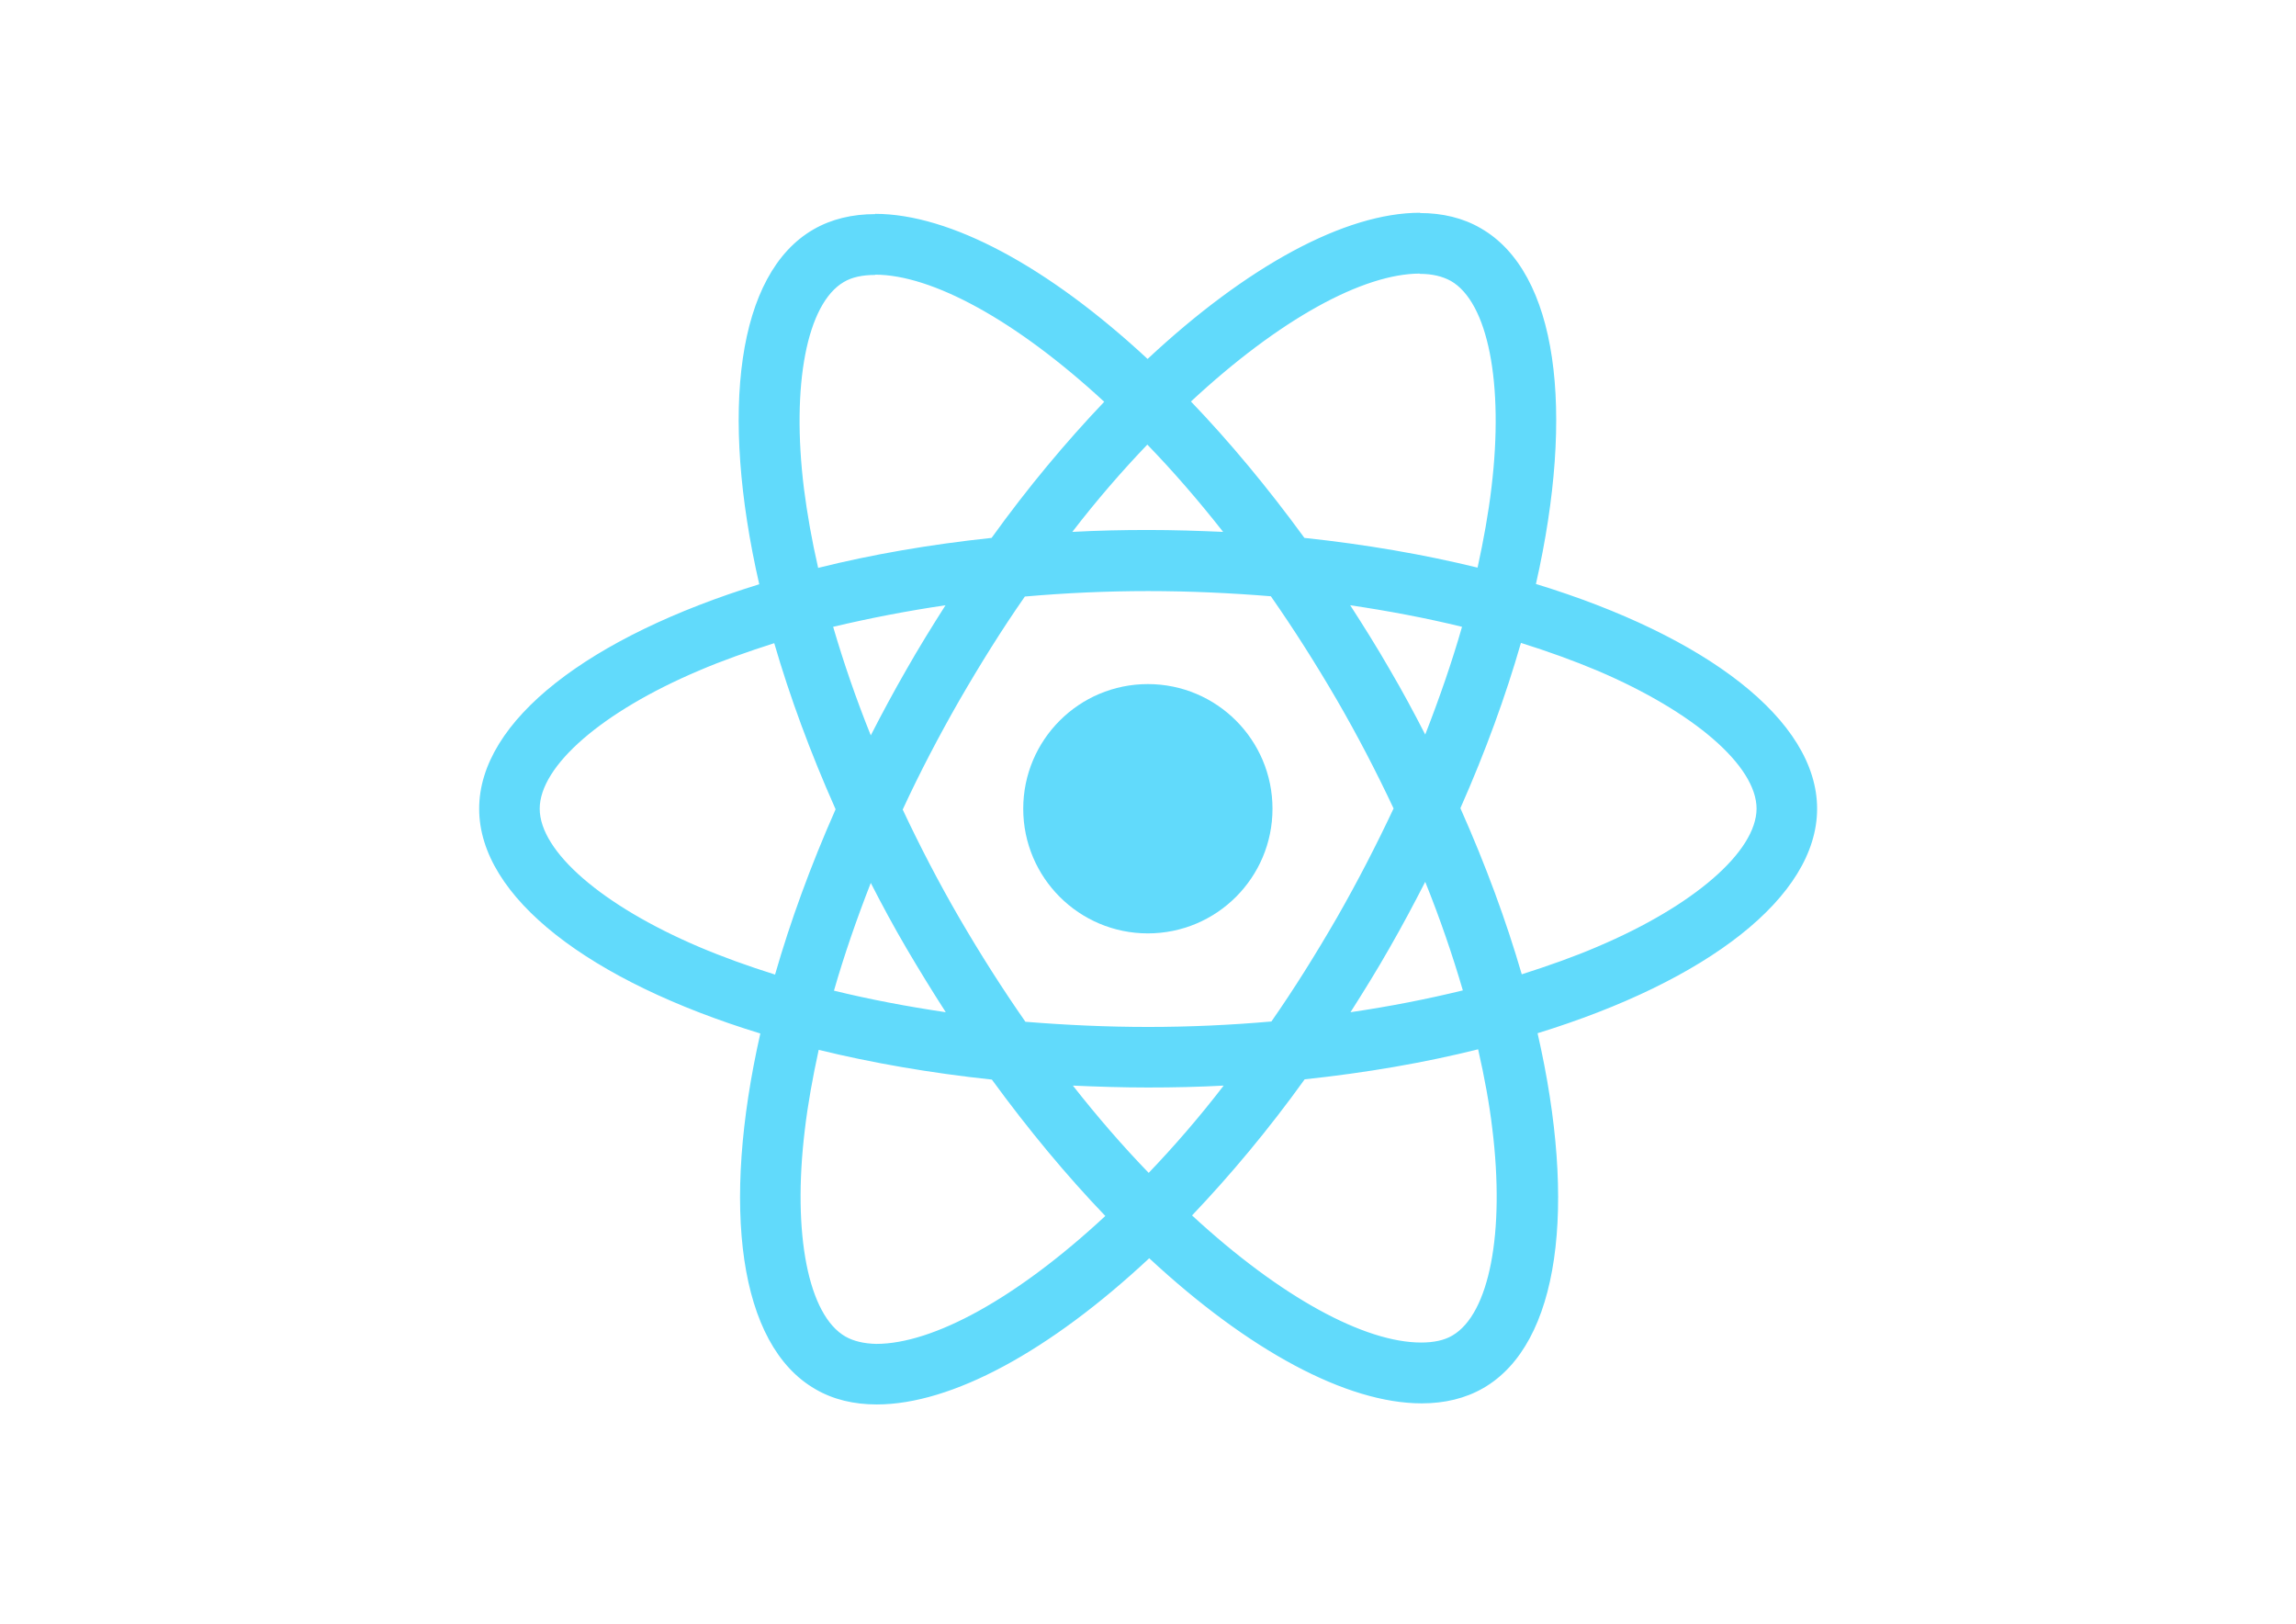
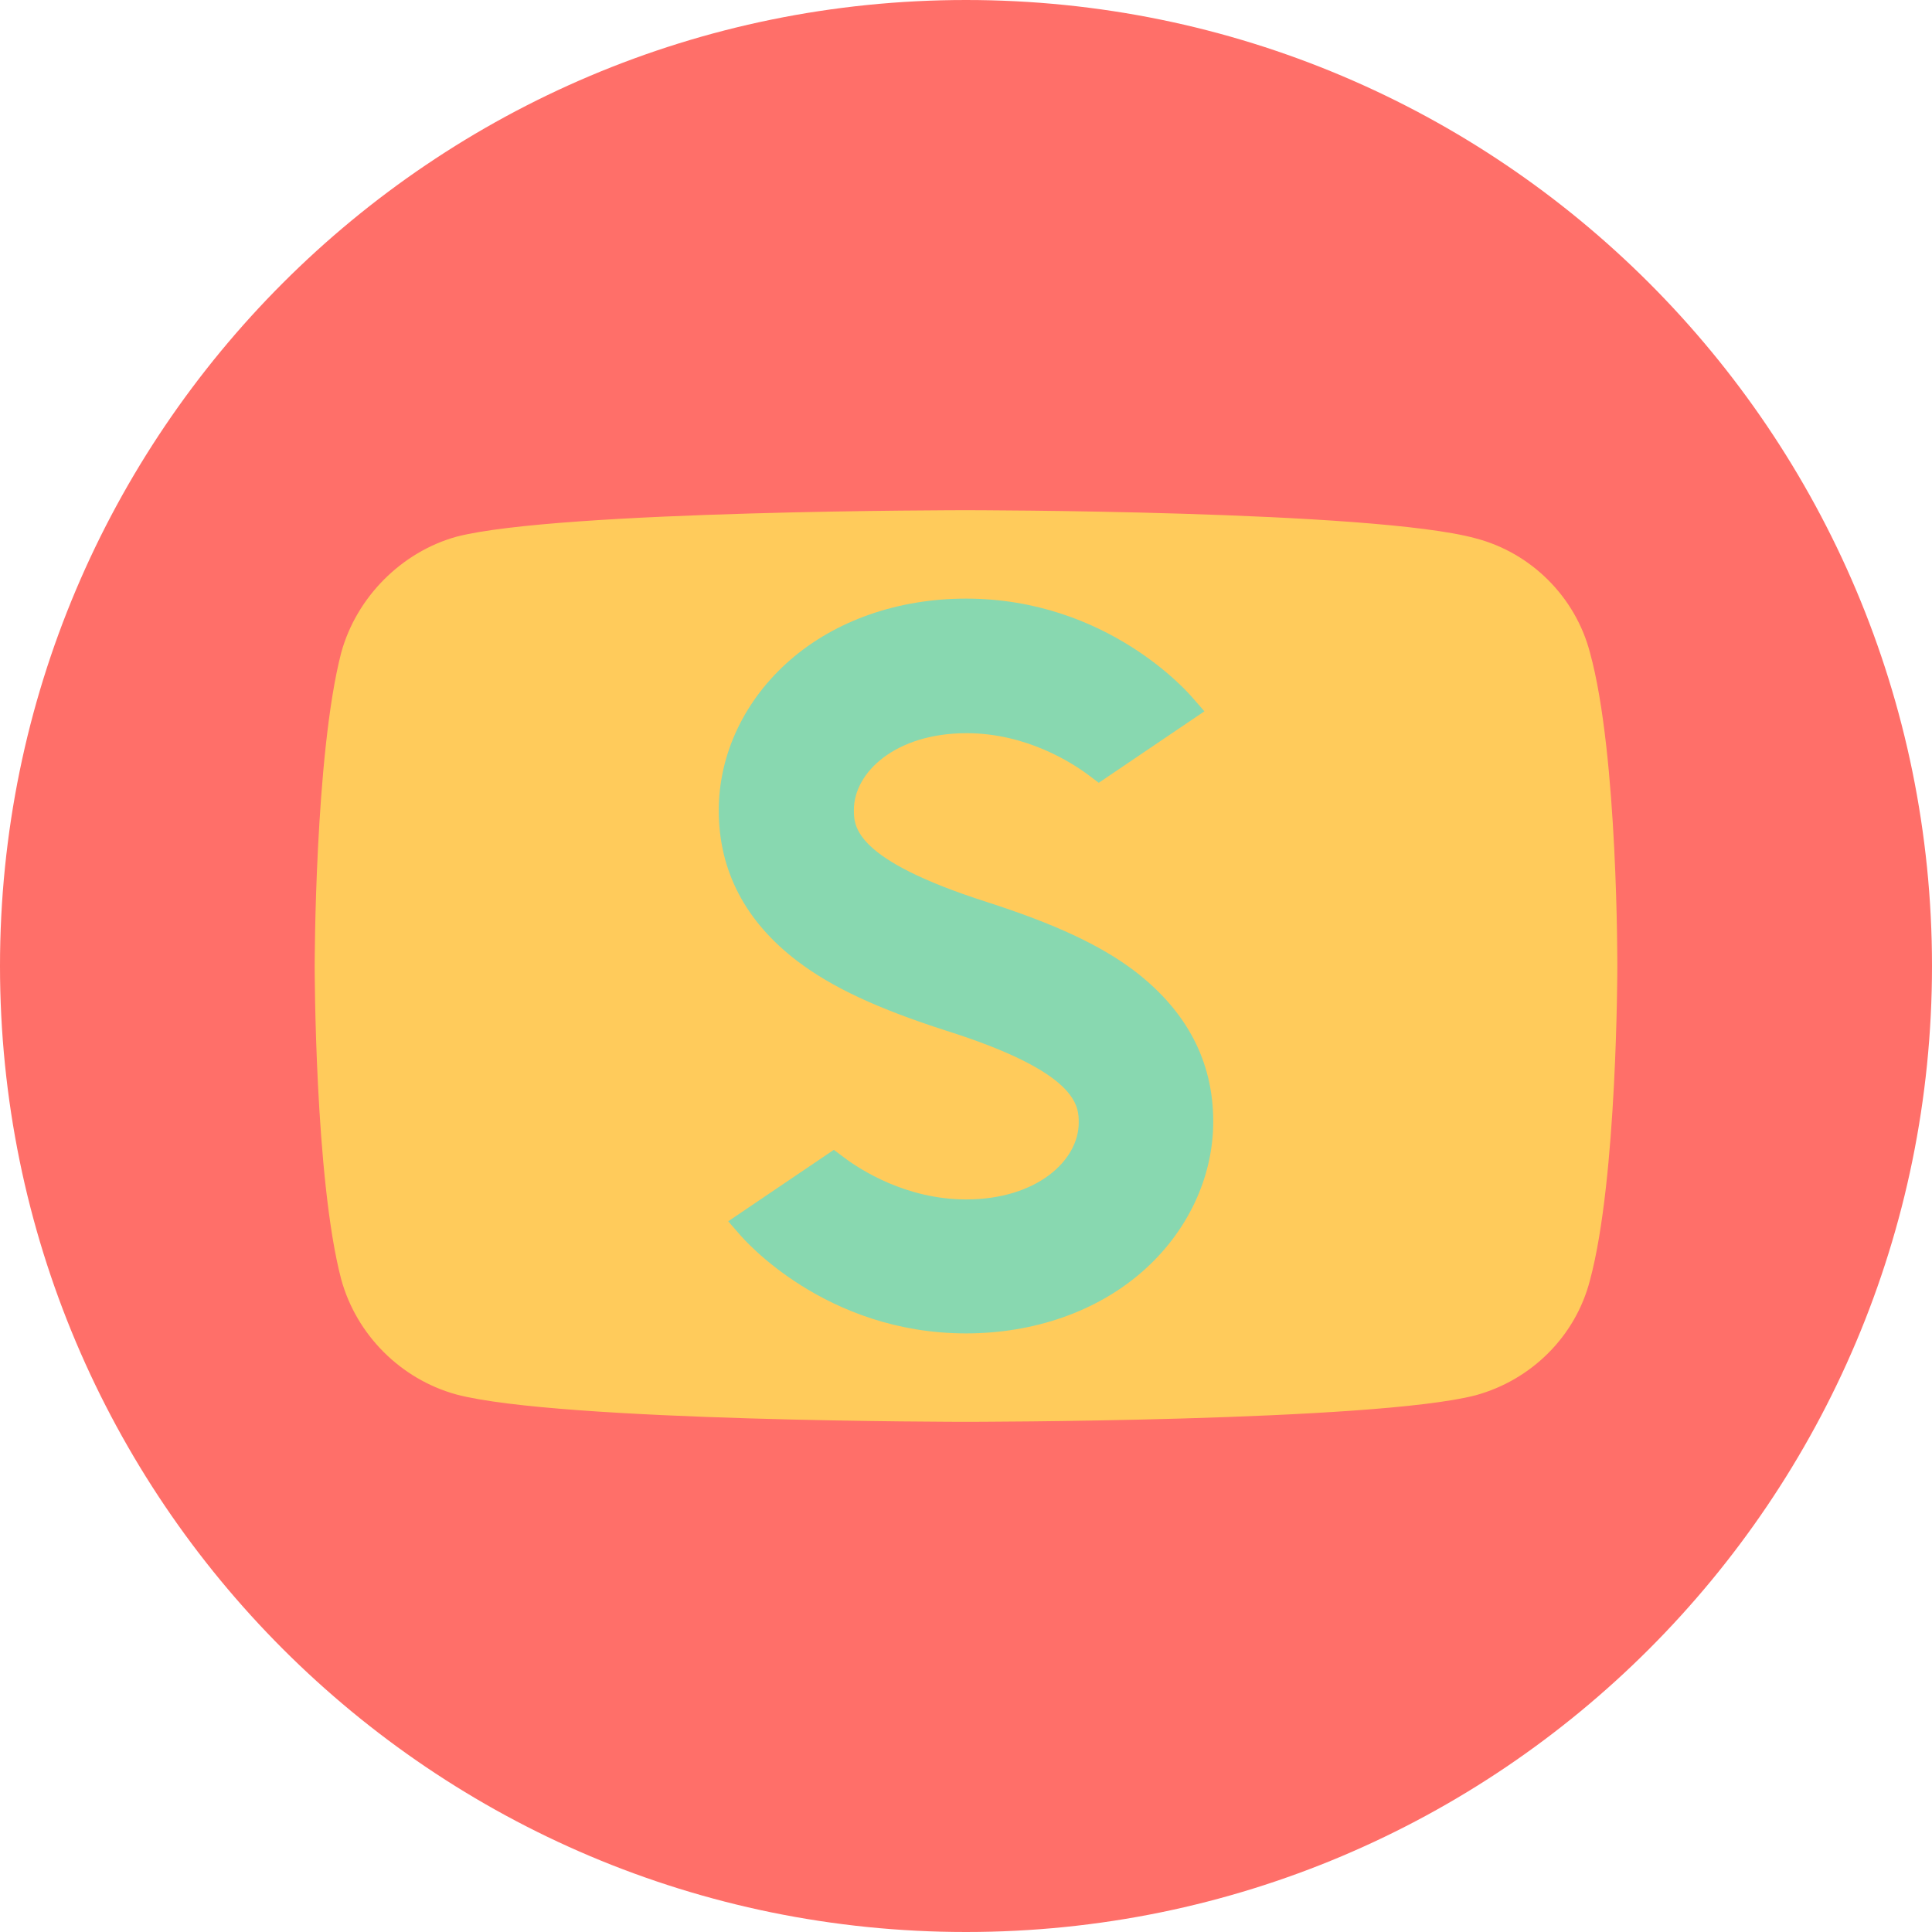
- <svg xmlns="http://www.w3.org/2000/svg" viewBox="0 0 841.9 595.3">
-   <g fill="#61DAFB">
-     <path d="M666.3 296.5c0-32.5-40.7-63.3-103.1-82.4 14.4-63.6 8-114.2-20.2-130.4-6.5-3.8-14.1-5.6-22.4-5.6v22.3c4.6 0 8.3.9 11.4 2.6 13.6 7.8 19.5 37.5 14.9 75.7-1.1 9.4-2.9 19.3-5.1 29.4-19.6-4.8-41-8.5-63.5-10.9-13.5-18.5-27.5-35.3-41.6-50 32.6-30.3 63.2-46.9 84-46.9V78c-27.5 0-63.5 19.6-99.9 53.6-36.4-33.8-72.4-53.2-99.9-53.2v22.3c20.7 0 51.4 16.5 84 46.6-14 14.7-28 31.4-41.3 49.9-22.6 2.4-44 6.1-63.6 11-2.3-10-4-19.7-5.2-29-4.7-38.2 1.1-67.9 14.6-75.8 3-1.8 6.9-2.6 11.5-2.6V78.5c-8.4 0-16 1.8-22.6 5.6-28.1 16.2-34.4 66.7-19.9 130.1-62.2 19.2-102.7 49.9-102.7 82.3 0 32.5 40.7 63.3 103.1 82.4-14.4 63.6-8 114.2 20.2 130.4 6.5 3.8 14.1 5.6 22.5 5.6 27.5 0 63.5-19.6 99.9-53.6 36.4 33.8 72.4 53.2 99.9 53.2 8.4 0 16-1.8 22.6-5.6 28.1-16.2 34.4-66.7 19.9-130.1 62-19.1 102.5-49.9 102.5-82.3zm-130.2-66.7c-3.7 12.9-8.3 26.2-13.5 39.5-4.1-8-8.4-16-13.1-24-4.6-8-9.5-15.8-14.4-23.4 14.2 2.1 27.9 4.7 41 7.9zm-45.8 106.5c-7.8 13.5-15.8 26.3-24.1 38.2-14.9 1.3-30 2-45.2 2-15.1 0-30.2-.7-45-1.9-8.3-11.9-16.4-24.6-24.2-38-7.6-13.1-14.5-26.4-20.8-39.8 6.2-13.4 13.2-26.8 20.7-39.9 7.8-13.5 15.8-26.3 24.1-38.2 14.9-1.3 30-2 45.2-2 15.1 0 30.2.7 45 1.9 8.3 11.9 16.4 24.6 24.2 38 7.6 13.1 14.5 26.4 20.8 39.8-6.3 13.4-13.2 26.8-20.7 39.9zm32.3-13c5.4 13.4 10 26.8 13.8 39.8-13.1 3.2-26.9 5.9-41.2 8 4.9-7.7 9.8-15.6 14.4-23.7 4.6-8 8.9-16.1 13-24.1zM421.2 430c-9.3-9.6-18.6-20.3-27.8-32 9 .4 18.2.7 27.5.7 9.4 0 18.7-.2 27.8-.7-9 11.7-18.3 22.4-27.5 32zm-74.4-58.9c-14.2-2.1-27.9-4.7-41-7.9 3.7-12.9 8.3-26.2 13.5-39.5 4.1 8 8.4 16 13.1 24 4.7 8 9.5 15.8 14.4 23.4zM420.7 163c9.3 9.6 18.6 20.3 27.8 32-9-.4-18.2-.7-27.5-.7-9.4 0-18.7.2-27.8.7 9-11.7 18.3-22.4 27.5-32zm-74 58.9c-4.9 7.7-9.8 15.6-14.4 23.7-4.6 8-8.9 16-13 24-5.4-13.4-10-26.8-13.8-39.8 13.1-3.1 26.9-5.8 41.2-7.9zm-90.5 125.2c-35.4-15.1-58.3-34.9-58.3-50.6 0-15.7 22.9-35.6 58.3-50.6 8.6-3.7 18-7 27.7-10.1 5.7 19.6 13.2 40 22.5 60.9-9.2 20.8-16.6 41.1-22.2 60.6-9.9-3.1-19.3-6.5-28-10.2zM310 490c-13.6-7.8-19.5-37.5-14.9-75.7 1.1-9.4 2.9-19.3 5.1-29.4 19.6 4.8 41 8.5 63.5 10.9 13.5 18.5 27.5 35.3 41.6 50-32.6 30.3-63.2 46.9-84 46.9-4.5-.1-8.3-1-11.3-2.7zm237.2-76.2c4.7 38.2-1.1 67.9-14.6 75.8-3 1.8-6.9 2.6-11.5 2.6-20.7 0-51.4-16.5-84-46.6 14-14.7 28-31.4 41.3-49.9 22.6-2.4 44-6.1 63.6-11 2.3 10.1 4.1 19.8 5.2 29.1zm38.5-66.7c-8.6 3.7-18 7-27.7 10.1-5.7-19.6-13.2-40-22.5-60.9 9.2-20.8 16.6-41.1 22.2-60.6 9.9 3.1 19.3 6.5 28.1 10.2 35.4 15.1 58.3 34.9 58.3 50.6-.1 15.7-23 35.6-58.4 50.6zM320.8 78.4z" />
-     <circle cx="420.9" cy="296.5" r="45.7" />
-     <path d="M520.5 78.1z" />
+ <svg xmlns="http://www.w3.org/2000/svg" height="300" width="300" xml:space="preserve" enable-background="new 0 0 400 400" viewBox="0 0 300 300" y="0px" x="0px" id="Слой_1" version="1.1">
+   <defs id="defs15">
+     <pattern id="EMFhbasepattern" patternUnits="userSpaceOnUse" width="6" height="6" x="0" y="0" />
+   </defs>
+   <g id="g5355">
+     <rect ry="150" y="0" x="0" style="fill:#ff6f69;fill-opacity:1" id="rect4" height="300" width="300" />
+     <g style="fill:#ffcc5c;fill-opacity:0.995" id="g4167" transform="matrix(5.902632,0,0,5.902632,521.3967,-711.3176)">
+       <path transform="matrix(0.169416,0,0,0.169416,-88.33291,120.5086)" id="path4156" d="m 149.938,79.223 c 0,0 -63.219,5.9e-5 -79.086,4.123 -8.496,2.374 -15.491,9.37 -17.865,17.99 -4.123,15.867 -4.123,48.727 -4.123,48.727 0,0 9.4e-5,32.984 4.123,48.602 2.374,8.621 9.245,15.491 17.865,17.865 15.992,4.248 79.086,4.248 79.086,4.248 0,0 63.344,-5e-5 79.211,-4.123 8.621,-2.374 15.491,-9.12 17.74,-17.865 4.248,-15.742 4.248,-48.602 4.248,-48.602 0,0 0.125,-32.984 -4.248,-48.852 -2.249,-8.621 -9.119,-15.491 -17.74,-17.74 -15.867,-4.373 -79.211,-4.373 -79.211,-4.373 z" style="fill:#ffcc5c;fill-opacity:0.995;fill-rule:nonzero;stroke:none" />
+     </g>
+   </g>
+   <g id="layer1">
+     <path d="m 176.301,150.87 c -5.41,-4.127 -12.554,-7.419 -23.092,-10.813 -20.619,-6.6 -20.619,-11.727 -20.619,-14.294 0,-5.867 6.505,-11.916 17.5,-11.916 9.254,0 16.405,4.584 19.059,6.6 l 1.465,1.102 16.405,-11.096 -1.835,-2.103 c -0.544,-0.645 -13.192,-15.397 -35.181,-15.397 -10.545,0 -20.249,3.394 -27.305,9.53 -7.057,6.143 -11.089,14.577 -11.089,23.367 0,9.356 4.127,17.232 12.184,23.374 5.41,4.119 12.554,7.419 23.092,10.806 20.619,6.513 20.619,11.734 20.619,14.302 0,5.867 -6.505,11.916 -17.5,11.916 -9.254,0 -16.405,-4.583 -19.059,-6.6 l -1.465,-1.102 -16.405,11.096 1.835,2.103 c 0.551,0.638 13.199,15.303 35.094,15.303 10.538,0 20.249,-3.387 27.305,-9.53 7.057,-6.143 11.082,-14.664 11.082,-23.367 0,-9.261 -4.025,-17.043 -12.09,-23.28 z" id="path4032" style="fill-rule:nonzero;stroke-width:4.642;fill:#88d8b0;fill-opacity:1" />
  </g>
</svg>
